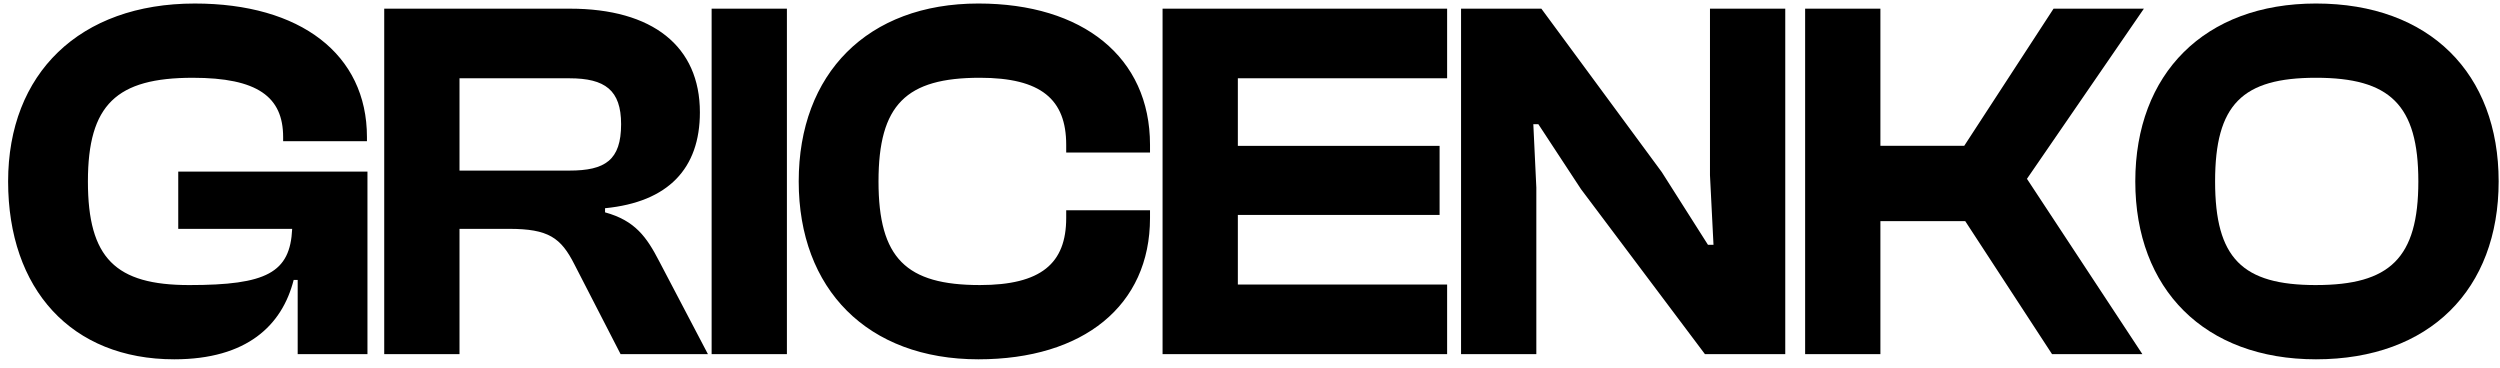
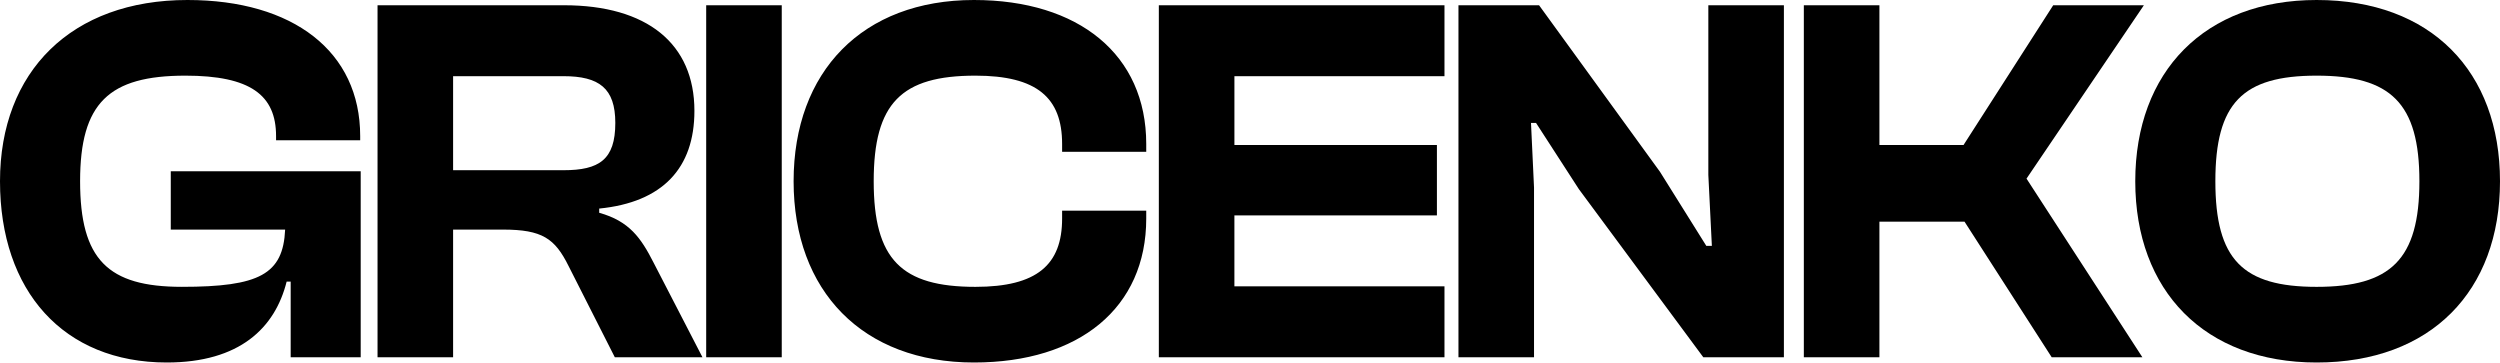
- <svg xmlns="http://www.w3.org/2000/svg" width="231" height="34" fill="none">
-   <path d="M16.1 33.2c6.723 0 9.97-3.145 11.036-7.337h.37v6.86h6.447V15.858H16.47v5.289h10.527c-.186 4.05-2.365 5.193-9.507 5.193-6.816 0-9.367-2.477-9.367-9.576 0-7.1 2.643-9.577 9.692-9.577 5.982 0 8.347 1.763 8.347 5.479v.381h7.744v-.381c0-7.67-6.167-12.34-15.905-12.34C7.334.325.75 6.805.75 16.762.75 26.72 6.593 33.2 16.1 33.2zm26.358-.476V21.146h4.59c3.618 0 4.777.81 6.03 3.287l4.265 8.29h8.07l-4.499-8.576c-1.16-2.239-2.226-3.763-5.008-4.526v-.381c5.843-.572 8.764-3.669 8.764-8.862 0-6.099-4.359-9.577-12.01-9.577H35.502v31.922h6.956zm0-25.49h10.155c3.293 0 4.777 1.095 4.777 4.24 0 3.335-1.484 4.288-4.777 4.288H42.458V7.233zm30.252 25.49V.8h-6.956v31.923h6.956zm17.692.476c9.692 0 15.859-4.955 15.859-13.055v-.714h-7.744v.714c0 4.193-2.318 6.194-7.976 6.194-6.816 0-9.367-2.477-9.367-9.576 0-7.1 2.55-9.577 9.367-9.577 5.658 0 7.976 2 7.976 6.194v.714h7.744v-.714c0-8.1-6.213-13.055-15.859-13.055-10.248 0-16.601 6.48-16.601 16.437 0 9.958 6.353 16.438 16.601 16.438zm43.312-.476V26.29h-19.337v-6.43h18.641v-6.384h-18.641V7.233h19.337V.801h-26.293v31.922h26.293zm8.243 0v-15.39l-.278-5.86h.464l3.941 6.003 11.454 15.247h7.42V.8h-6.956v15.39l.325 6.432h-.51l-4.267-6.718L142.421.8h-7.42v31.922h6.956zm31.792 0V20.43h7.837l8.023 12.293h8.347l-10.666-16.2L198.095.801h-8.347l-8.254 12.674h-7.745V.8h-6.955v31.922h6.955z" fill="#000" />
-   <path d="M213.995 33.2c10.527 0 16.88-6.48 16.88-16.438 0-9.957-6.353-16.437-16.88-16.437-10.294 0-16.694 6.48-16.694 16.438 0 9.957 6.4 16.437 16.694 16.437zm0-6.86c-6.816 0-9.32-2.479-9.32-9.578 0-7.099 2.504-9.576 9.32-9.576 6.817 0 9.46 2.477 9.46 9.576 0 7.1-2.643 9.577-9.46 9.577z" fill="#000" />
+ <svg xmlns="http://www.w3.org/2000/svg" width="200" height="29" fill="none">
+   <path d="M13.34 29c5.844 0 8.665-2.774 9.592-6.473h.322v6.053h5.602V13.702H13.662v4.665h9.149c-.161 3.572-2.056 4.58-8.262 4.58-5.924 0-8.141-2.185-8.141-8.447 0-6.262 2.297-8.448 8.423-8.448 5.199 0 7.254 1.555 7.254 4.834v.336h6.73v-.336C28.816 4.119 23.456 0 14.993 0 5.722 0 0 5.716 0 14.5 0 23.284 5.078 29 13.34 29zm22.908-.42V18.367h3.99c3.143 0 4.151.714 5.24 2.9l3.707 7.313h7.012l-3.909-7.565c-1.007-1.976-1.934-3.32-4.352-3.993v-.336c5.078-.505 7.617-3.237 7.617-7.818 0-5.38-3.789-8.448-10.439-8.448H30.203v28.16h6.045zm0-22.486h8.826c2.862 0 4.151.967 4.151 3.74 0 2.943-1.29 3.783-4.15 3.783h-8.827V6.094zM62.54 28.58V.42h-6.045v28.16h6.045zm15.376.42c8.423 0 13.783-4.371 13.783-11.516v-.63h-6.73v.63c0 3.699-2.015 5.464-6.932 5.464-5.924 0-8.141-2.186-8.141-8.448 0-6.262 2.217-8.448 8.14-8.448 4.918 0 6.933 1.765 6.933 5.464v.63h6.73v-.63C91.7 4.37 86.3 0 77.916 0c-8.907 0-14.428 5.716-14.428 14.5 0 8.784 5.521 14.5 14.428 14.5zm37.642-.42v-5.674H98.752v-5.674h16.201V11.6h-16.2V6.094h16.805V.42H92.707v28.16h22.851zm7.164 0V15.004l-.242-5.17h.403l3.426 5.296 9.955 13.45h6.448V.42h-6.045v13.576l.282 5.674h-.444l-3.707-5.927L123.125.42h-6.448v28.16h6.045zm27.631 0V17.736h6.811l6.972 10.844h7.254l-9.269-14.29 9.39-13.87h-7.254l-7.174 11.18h-6.73V.42h-6.046v28.16h6.046z" fill="#000" />
+   <path d="M185.33 29c9.149 0 14.67-5.716 14.67-14.5C200 5.716 194.479 0 185.33 0c-8.947 0-14.509 5.716-14.509 14.5 0 8.784 5.562 14.5 14.509 14.5zm0-6.052c-5.924 0-8.101-2.186-8.101-8.448 0-6.262 2.177-8.448 8.101-8.448 5.925 0 8.222 2.186 8.222 8.448 0 6.262-2.297 8.448-8.222 8.448z" fill="#000" />
</svg>
